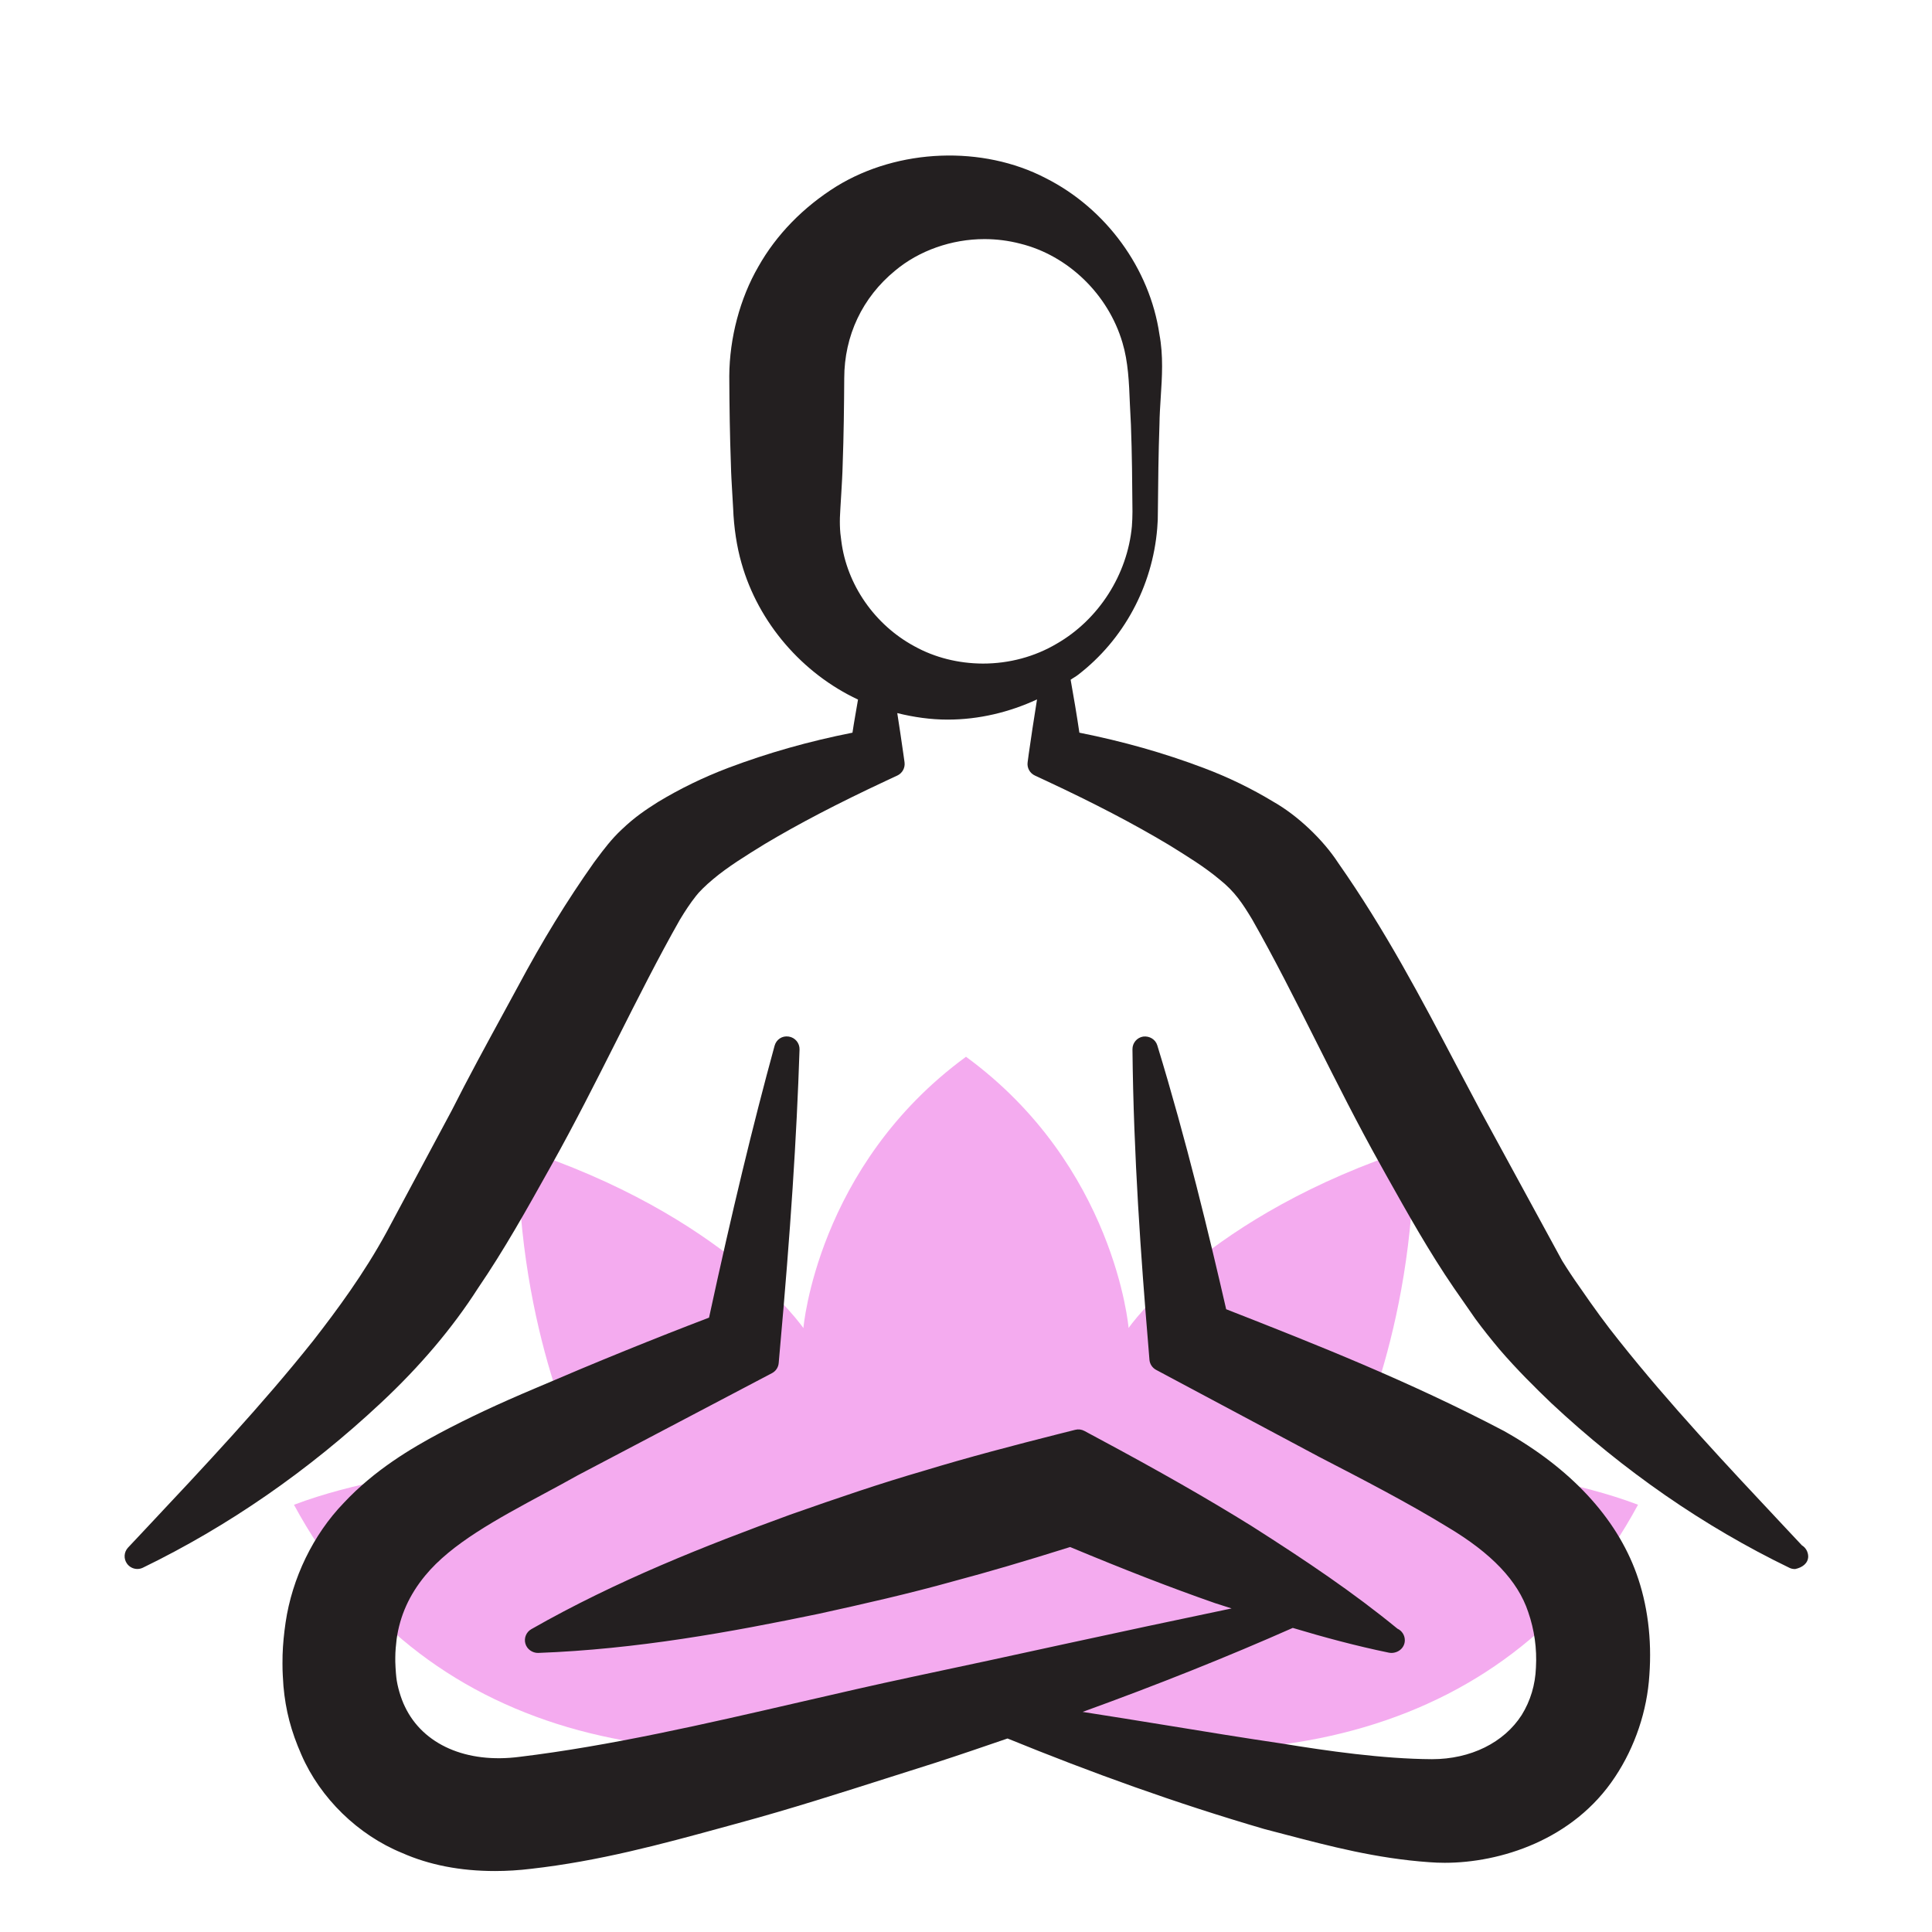
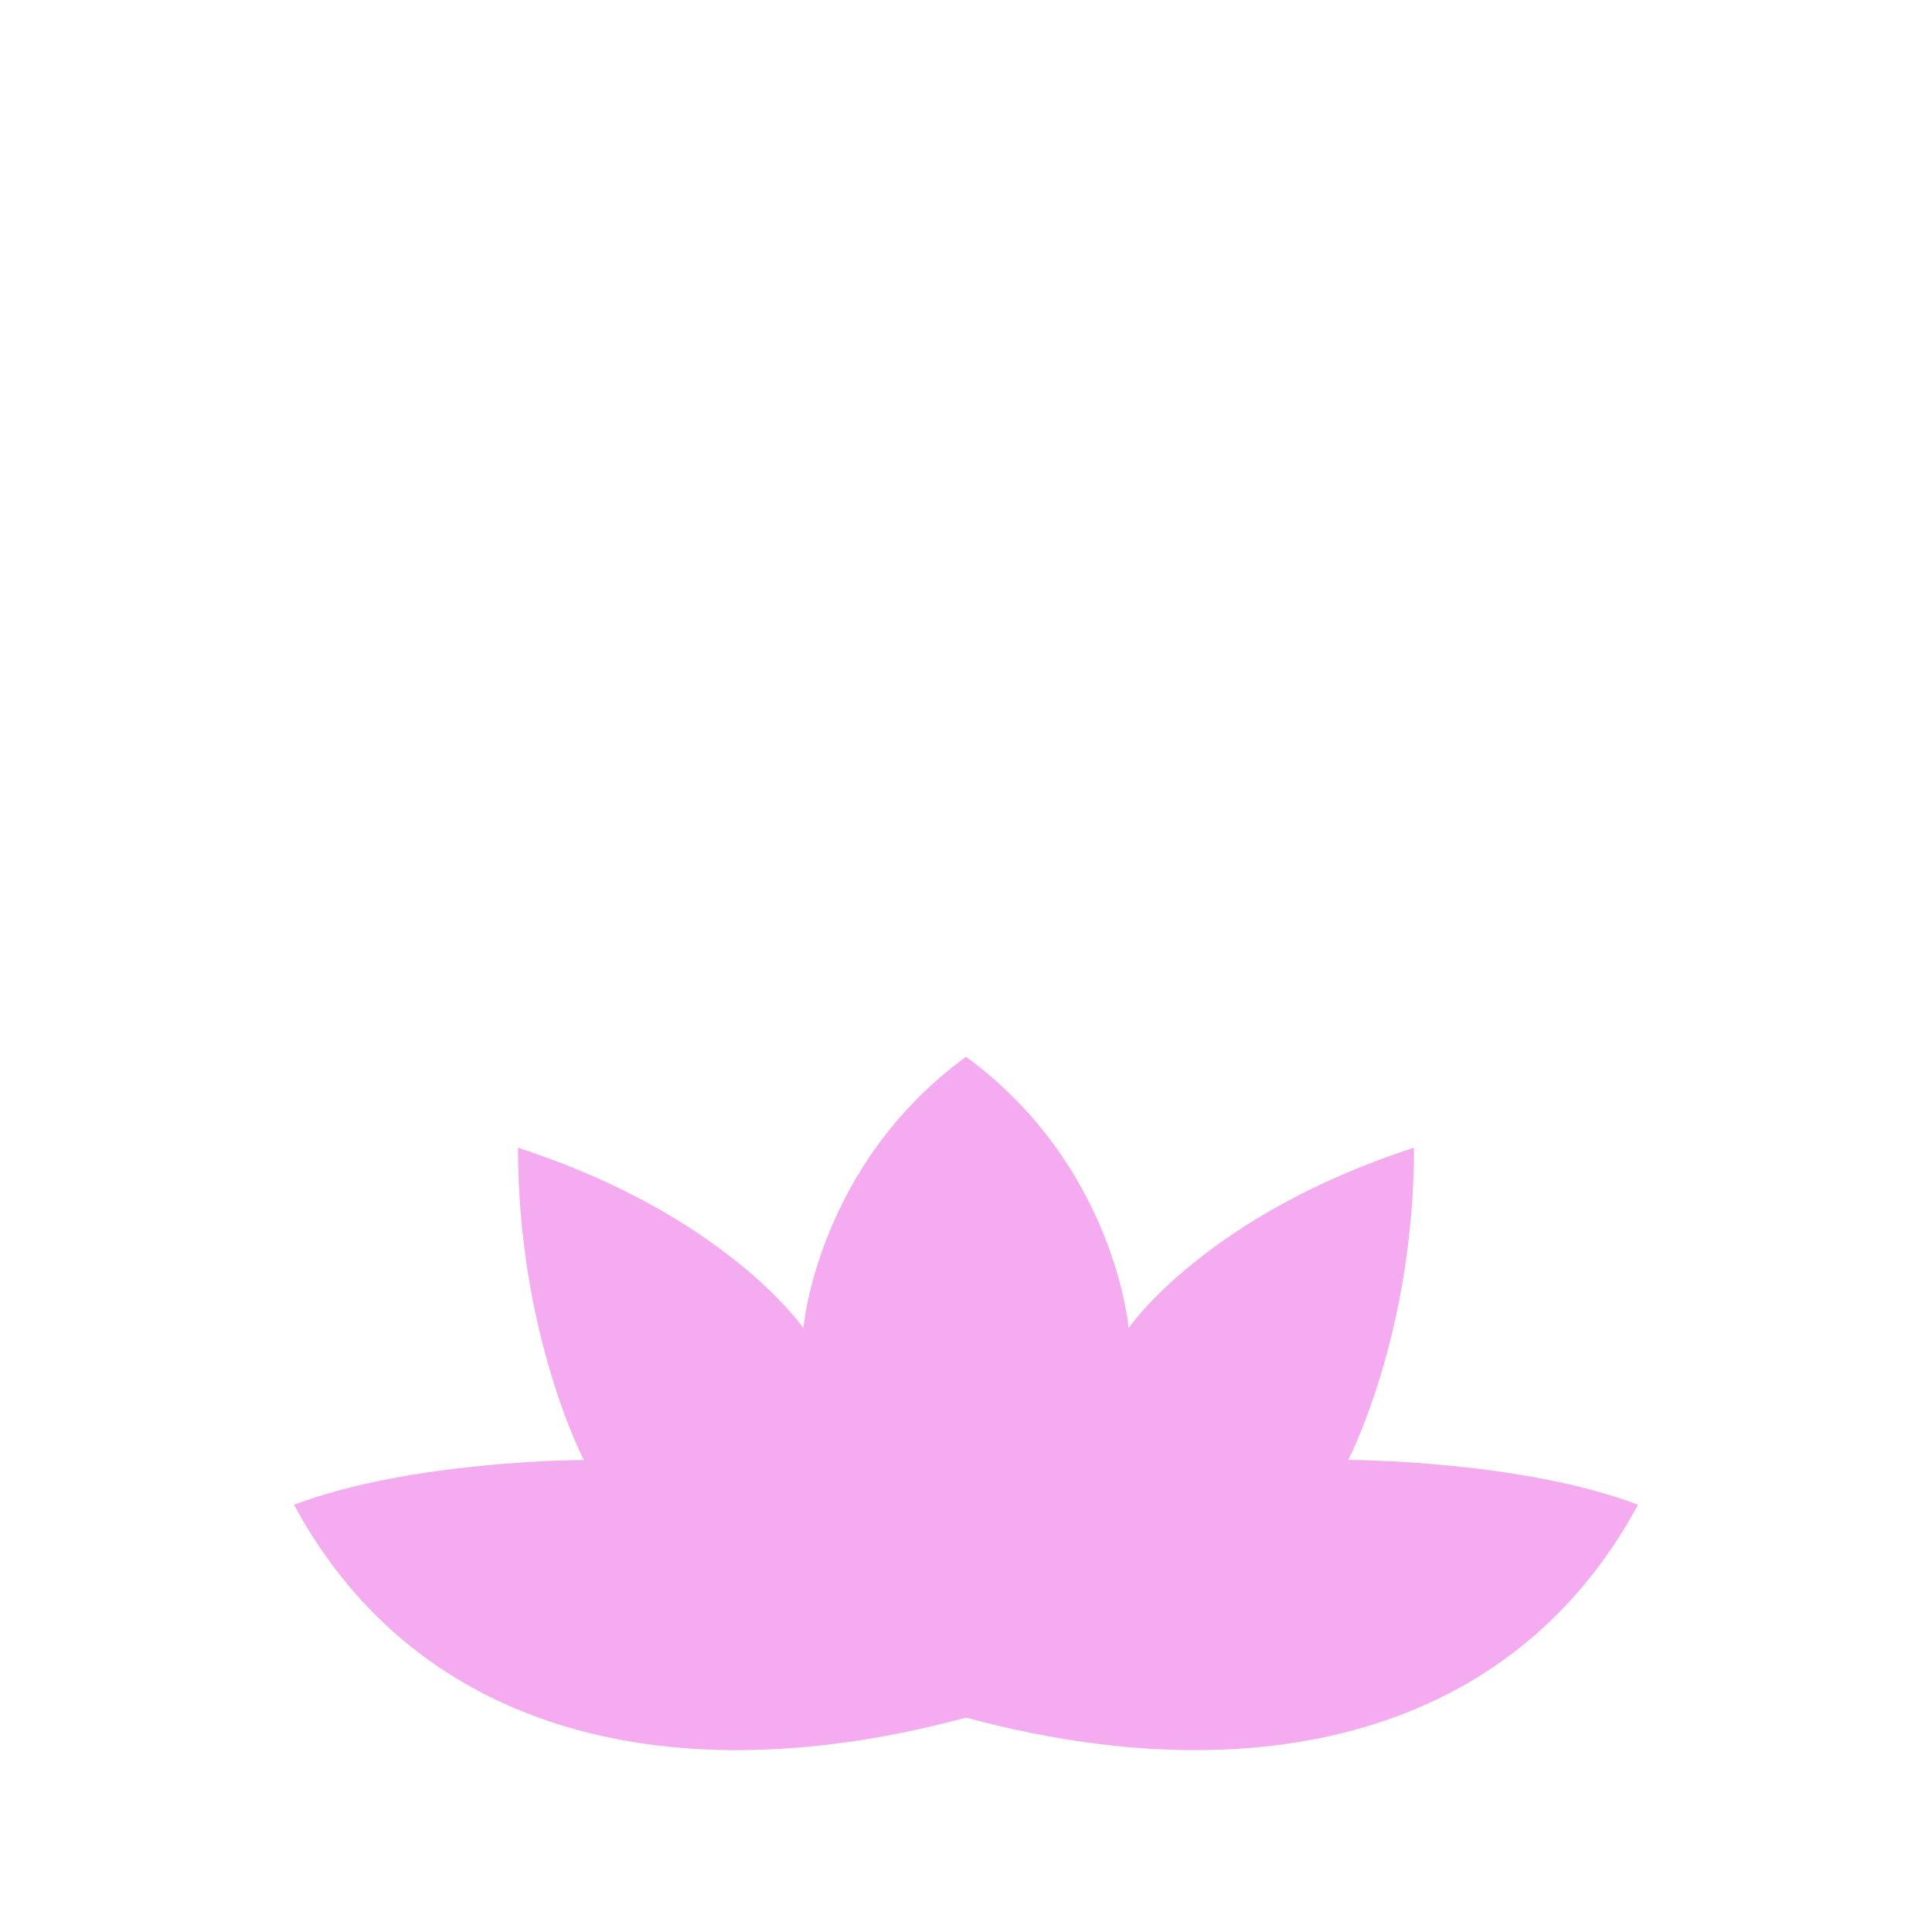
<svg xmlns="http://www.w3.org/2000/svg" width="156" height="156" viewBox="0 0 156 156" fill="none">
  <path d="M78 138.689C101.482 145.019 122.201 140.142 132.263 121.5C122.747 117.892 108.863 117.883 108.863 117.883C108.863 117.883 114.176 107.706 114.176 92.673C97.389 98.1 91.129 107.23 91.129 107.23C91.129 107.23 90.041 94.134 78 85.329C65.959 94.134 64.871 107.238 64.871 107.238C64.871 107.238 58.611 98.104 41.824 92.677C41.824 107.711 47.141 117.887 47.141 117.887C47.141 117.887 33.257 117.896 23.737 121.504C33.799 140.146 54.518 145.019 78 138.689Z" fill="#F4ABEF" />
-   <path d="M121.417 115.534C113.781 111.527 106.277 108.563 99.007 105.714C97.64 99.762 95.792 92.073 93.448 84.412C93.304 83.924 92.812 83.636 92.311 83.698C91.806 83.776 91.436 84.211 91.441 84.724C91.527 93.288 92.134 101.634 92.722 108.67L92.812 109.791C92.841 110.14 93.046 110.448 93.354 110.612L106.486 117.62C110.021 119.446 113.679 121.339 116.889 123.305C120.44 125.42 122.567 127.657 123.396 130.165C123.897 131.61 124.106 133.109 124.02 134.648C123.967 136.036 123.581 137.329 122.871 138.478C121.438 140.712 118.749 142.046 115.625 142.046C111.626 142.025 107.082 141.364 103.555 140.79C100.411 140.326 97.262 139.813 94.097 139.295C91.9 138.938 89.663 138.577 87.418 138.228C93.501 136.023 99.138 133.77 104.385 131.446C106.905 132.202 109.491 132.899 112.143 133.445C112.217 133.458 112.283 133.466 112.353 133.466C112.361 133.466 112.373 133.466 112.382 133.466C112.965 133.445 113.433 133.014 113.433 132.44C113.433 132.025 113.186 131.668 112.837 131.508C109.257 128.577 105.546 126.076 101.072 123.227C97.533 121.027 93.567 118.761 88.6 116.101L87.553 115.538C87.327 115.419 87.069 115.386 86.814 115.452L85.414 115.805C81.962 116.68 78.254 117.644 74.547 118.773C71.124 119.767 67.778 120.904 63.8 122.304C57.01 124.783 49.772 127.628 42.9 131.549C42.489 131.783 42.292 132.267 42.424 132.719C42.551 133.17 42.994 133.474 43.45 133.466C51.39 133.174 59.021 131.779 66.099 130.309C69.638 129.533 73.402 128.683 77.068 127.657C79.802 126.93 82.696 126.081 86.408 124.915C90.825 126.758 94.548 128.203 98.112 129.447C98.539 129.591 99.011 129.726 99.446 129.874C94.914 130.818 90.394 131.787 85.985 132.743C81.884 133.638 77.787 134.529 73.677 135.395C70.627 136.044 67.569 136.75 64.51 137.456C56.998 139.189 49.226 140.979 41.952 141.857C37.649 142.415 34.152 140.86 32.698 137.809C32.37 137.148 32.078 136.155 32.001 135.436C31.959 135.096 31.902 134.176 31.918 133.835C31.918 133.318 31.972 132.817 32.025 132.353C32.292 130.461 33.047 128.782 34.328 127.226C36.459 124.631 40.117 122.665 43.992 120.575C44.887 120.095 45.786 119.611 46.648 119.126L62.334 110.875C62.642 110.715 62.847 110.407 62.876 110.062L62.962 109.077C63.833 99.368 64.325 91.863 64.559 84.745C64.576 84.227 64.202 83.776 63.689 83.698C63.151 83.612 62.679 83.94 62.544 84.441C60.799 90.816 59.112 97.799 57.252 106.392C52.81 108.087 48.229 109.947 43.274 112.073C40.166 113.383 37.781 114.508 35.531 115.702C33.22 116.934 30.244 118.687 27.747 121.364C25.293 123.909 23.585 127.427 23.059 131.019C22.932 131.894 22.842 132.772 22.817 133.634C22.797 134.73 22.817 135.051 22.862 135.736L22.887 136.147C23.063 138.117 23.498 139.78 24.34 141.693C25.863 145.199 28.913 148.167 32.473 149.62C34.661 150.589 37.177 151.077 39.965 151.077C40.929 151.077 41.915 151.016 42.884 150.897C48.372 150.277 53.401 148.91 58.266 147.58L59.645 147.202C63.792 146.077 67.922 144.755 71.916 143.483L75.549 142.329C77.552 141.681 79.445 141.028 81.354 140.375C88.115 143.13 94.922 145.593 102.09 147.687L103.703 148.109C107.357 149.066 111.129 150.063 115.399 150.363C115.814 150.396 116.232 150.412 116.659 150.412C121.101 150.412 127.046 148.59 130.416 143.466C132.021 141.052 133.002 138.13 133.179 135.252C133.392 132.353 133.027 129.521 132.132 127.049C130.494 122.521 126.803 118.547 121.417 115.534Z" fill="#231F20" />
-   <path d="M145.495 124.778L144.128 123.321C139.337 118.214 134.809 113.39 130.716 108.234C129.735 107.015 128.729 105.644 127.534 103.903C127.033 103.201 126.545 102.458 126.134 101.793L119.533 89.674C118.884 88.459 118.244 87.244 117.599 86.025C114.771 80.647 111.848 75.088 108.055 69.678C106.827 67.789 104.77 65.847 102.841 64.751C101.043 63.663 99.195 62.764 97.18 62.005C93.982 60.798 90.694 59.866 87.155 59.16C86.945 57.735 86.703 56.311 86.449 54.886C86.646 54.743 86.863 54.636 87.048 54.488C90.726 51.66 93.054 47.349 93.44 42.665C93.481 42.213 93.497 41.754 93.493 41.298C93.514 38.966 93.538 36.63 93.621 34.27C93.629 33.547 93.678 32.821 93.723 32.094C93.83 30.444 93.945 28.736 93.617 26.991C92.837 21.675 89.31 16.843 84.437 14.384C79.351 11.736 72.548 11.978 67.552 15.041C64.867 16.712 62.675 18.961 61.23 21.535C59.756 24.076 58.902 27.287 58.886 30.366C58.898 32.907 58.931 35.132 59.017 37.509C59.034 38.285 59.083 39.061 59.128 39.837L59.198 41.048C59.255 42.587 59.493 44.159 59.871 45.465C61.234 50.301 64.806 54.394 69.281 56.487C69.133 57.378 68.964 58.269 68.833 59.16C65.307 59.858 62.018 60.79 58.804 62.001C56.776 62.773 54.928 63.672 53.126 64.76C52.075 65.429 51.25 65.979 50.195 66.985C49.382 67.74 48.742 68.594 48.179 69.349L47.958 69.645C45.766 72.748 43.807 75.942 41.8 79.695L40.671 81.772C39.23 84.415 37.797 87.043 36.471 89.674L31.216 99.486C29.386 102.848 27.193 105.808 25.293 108.251C21.138 113.468 16.54 118.362 11.671 123.543L10.341 124.959C10.001 125.32 9.968 125.87 10.263 126.269C10.46 126.536 10.772 126.687 11.088 126.687C11.24 126.687 11.392 126.655 11.536 126.585C18.433 123.235 24.898 118.76 30.753 113.28C33.901 110.344 36.545 107.22 38.594 104.018C40.728 100.894 42.547 97.626 44.312 94.469L44.55 94.042C46.385 90.762 48.101 87.363 49.76 84.071C51.505 80.61 53.151 77.338 54.896 74.263C55.323 73.557 55.729 72.937 56.197 72.346C56.386 72.083 56.969 71.492 57.572 70.995C58.783 69.977 60.241 69.082 61.772 68.138C64.498 66.513 67.597 64.891 71.53 63.052L72.454 62.621C72.86 62.432 73.098 61.997 73.037 61.549L72.942 60.872C72.774 59.673 72.61 58.614 72.45 57.579C73.776 57.908 75.139 58.105 76.518 58.105C79.055 58.105 81.51 57.505 83.735 56.475C83.472 58.093 83.247 59.62 83.066 60.876L82.976 61.553C82.914 61.997 83.152 62.432 83.563 62.621L84.478 63.048C88.337 64.85 91.535 66.517 94.359 68.208C95.854 69.132 97.266 70.002 98.461 71.004C99.705 71.993 100.32 72.937 101.104 74.234C102.882 77.359 104.541 80.655 106.298 84.149C107.94 87.412 109.635 90.787 111.458 94.042L111.967 94.958C113.65 97.959 115.387 101.066 117.402 104.006L119.122 106.481C119.771 107.364 120.399 108.144 121.064 108.94C122.497 110.611 124.049 112.134 125.252 113.288C131.118 118.777 137.584 123.255 144.477 126.589C144.62 126.663 144.772 126.692 144.924 126.692C144.932 126.692 144.94 126.692 144.953 126.692C145.511 126.577 146.004 126.24 146.004 125.665C145.991 125.283 145.794 124.959 145.495 124.778ZM73.846 52.189C70.631 50.461 68.369 47.205 67.93 43.663C67.807 42.854 67.782 42.107 67.856 41.06L67.93 39.837C67.975 39.061 68.024 38.289 68.041 37.529C68.127 35.218 68.156 32.726 68.168 30.546C68.172 27.11 69.625 24.027 72.273 21.855C74.207 20.234 76.838 19.306 79.49 19.306C80.463 19.306 81.436 19.429 82.385 19.676C86.239 20.628 89.483 23.764 90.632 27.664C91.096 29.2 91.166 30.879 91.235 32.66C91.26 33.219 91.285 33.777 91.317 34.303C91.404 36.639 91.424 38.974 91.441 41.306C91.441 41.306 91.441 41.306 91.441 41.31C91.441 41.704 91.424 42.103 91.395 42.497C91.034 46.397 88.719 50.022 85.332 51.972C83.559 53.023 81.498 53.581 79.363 53.581C77.388 53.573 75.484 53.096 73.846 52.189Z" fill="#231F20" />
+   <path d="M121.417 115.534C113.781 111.527 106.277 108.563 99.007 105.714C97.64 99.762 95.792 92.073 93.448 84.412C93.304 83.924 92.812 83.636 92.311 83.698C91.806 83.776 91.436 84.211 91.441 84.724C91.527 93.288 92.134 101.634 92.722 108.67L92.812 109.791C92.841 110.14 93.046 110.448 93.354 110.612L106.486 117.62C110.021 119.446 113.679 121.339 116.889 123.305C120.44 125.42 122.567 127.657 123.396 130.165C123.897 131.61 124.106 133.109 124.02 134.648C123.967 136.036 123.581 137.329 122.871 138.478C121.438 140.712 118.749 142.046 115.625 142.046C111.626 142.025 107.082 141.364 103.555 140.79C100.411 140.326 97.262 139.813 94.097 139.295C91.9 138.938 89.663 138.577 87.418 138.228C93.501 136.023 99.138 133.77 104.385 131.446C106.905 132.202 109.491 132.899 112.143 133.445C112.217 133.458 112.283 133.466 112.353 133.466C112.361 133.466 112.373 133.466 112.382 133.466C112.965 133.445 113.433 133.014 113.433 132.44C113.433 132.025 113.186 131.668 112.837 131.508C109.257 128.577 105.546 126.076 101.072 123.227C97.533 121.027 93.567 118.761 88.6 116.101L87.553 115.538C87.327 115.419 87.069 115.386 86.814 115.452L85.414 115.805C81.962 116.68 78.254 117.644 74.547 118.773C71.124 119.767 67.778 120.904 63.8 122.304C57.01 124.783 49.772 127.628 42.9 131.549C42.489 131.783 42.292 132.267 42.424 132.719C42.551 133.17 42.994 133.474 43.45 133.466C51.39 133.174 59.021 131.779 66.099 130.309C69.638 129.533 73.402 128.683 77.068 127.657C79.802 126.93 82.696 126.081 86.408 124.915C90.825 126.758 94.548 128.203 98.112 129.447C98.539 129.591 99.011 129.726 99.446 129.874C94.914 130.818 90.394 131.787 85.985 132.743C81.884 133.638 77.787 134.529 73.677 135.395C70.627 136.044 67.569 136.75 64.51 137.456C56.998 139.189 49.226 140.979 41.952 141.857C37.649 142.415 34.152 140.86 32.698 137.809C32.37 137.148 32.078 136.155 32.001 135.436C31.959 135.096 31.902 134.176 31.918 133.835C31.918 133.318 31.972 132.817 32.025 132.353C32.292 130.461 33.047 128.782 34.328 127.226C36.459 124.631 40.117 122.665 43.992 120.575C44.887 120.095 45.786 119.611 46.648 119.126L62.334 110.875C62.642 110.715 62.847 110.407 62.876 110.062L62.962 109.077C63.833 99.368 64.325 91.863 64.559 84.745C64.576 84.227 64.202 83.776 63.689 83.698C63.151 83.612 62.679 83.94 62.544 84.441C60.799 90.816 59.112 97.799 57.252 106.392C52.81 108.087 48.229 109.947 43.274 112.073C40.166 113.383 37.781 114.508 35.531 115.702C33.22 116.934 30.244 118.687 27.747 121.364C25.293 123.909 23.585 127.427 23.059 131.019C22.932 131.894 22.842 132.772 22.817 133.634C22.797 134.73 22.817 135.051 22.862 135.736L22.887 136.147C23.063 138.117 23.498 139.78 24.34 141.693C25.863 145.199 28.913 148.167 32.473 149.62C34.661 150.589 37.177 151.077 39.965 151.077C40.929 151.077 41.915 151.016 42.884 150.897C48.372 150.277 53.401 148.91 58.266 147.58L59.645 147.202C63.792 146.077 67.922 144.755 71.916 143.483L75.549 142.329C77.552 141.681 79.445 141.028 81.354 140.375C88.115 143.13 94.922 145.593 102.09 147.687L103.703 148.109C107.357 149.066 111.129 150.063 115.399 150.363C115.814 150.396 116.232 150.412 116.659 150.412C121.101 150.412 127.046 148.59 130.416 143.466C132.021 141.052 133.002 138.13 133.179 135.252C133.392 132.353 133.027 129.521 132.132 127.049C130.494 122.521 126.803 118.547 121.417 115.534Z" />
+   <path d="M145.495 124.778L144.128 123.321C139.337 118.214 134.809 113.39 130.716 108.234C129.735 107.015 128.729 105.644 127.534 103.903C127.033 103.201 126.545 102.458 126.134 101.793L119.533 89.674C118.884 88.459 118.244 87.244 117.599 86.025C114.771 80.647 111.848 75.088 108.055 69.678C106.827 67.789 104.77 65.847 102.841 64.751C101.043 63.663 99.195 62.764 97.18 62.005C93.982 60.798 90.694 59.866 87.155 59.16C86.945 57.735 86.703 56.311 86.449 54.886C86.646 54.743 86.863 54.636 87.048 54.488C90.726 51.66 93.054 47.349 93.44 42.665C93.481 42.213 93.497 41.754 93.493 41.298C93.514 38.966 93.538 36.63 93.621 34.27C93.629 33.547 93.678 32.821 93.723 32.094C93.83 30.444 93.945 28.736 93.617 26.991C92.837 21.675 89.31 16.843 84.437 14.384C79.351 11.736 72.548 11.978 67.552 15.041C64.867 16.712 62.675 18.961 61.23 21.535C59.756 24.076 58.902 27.287 58.886 30.366C58.898 32.907 58.931 35.132 59.017 37.509C59.034 38.285 59.083 39.061 59.128 39.837L59.198 41.048C59.255 42.587 59.493 44.159 59.871 45.465C61.234 50.301 64.806 54.394 69.281 56.487C69.133 57.378 68.964 58.269 68.833 59.16C65.307 59.858 62.018 60.79 58.804 62.001C56.776 62.773 54.928 63.672 53.126 64.76C52.075 65.429 51.25 65.979 50.195 66.985C49.382 67.74 48.742 68.594 48.179 69.349L47.958 69.645C45.766 72.748 43.807 75.942 41.8 79.695L40.671 81.772C39.23 84.415 37.797 87.043 36.471 89.674L31.216 99.486C29.386 102.848 27.193 105.808 25.293 108.251C21.138 113.468 16.54 118.362 11.671 123.543L10.341 124.959C10.001 125.32 9.968 125.87 10.263 126.269C10.46 126.536 10.772 126.687 11.088 126.687C11.24 126.687 11.392 126.655 11.536 126.585C18.433 123.235 24.898 118.76 30.753 113.28C33.901 110.344 36.545 107.22 38.594 104.018C40.728 100.894 42.547 97.626 44.312 94.469L44.55 94.042C46.385 90.762 48.101 87.363 49.76 84.071C51.505 80.61 53.151 77.338 54.896 74.263C55.323 73.557 55.729 72.937 56.197 72.346C56.386 72.083 56.969 71.492 57.572 70.995C58.783 69.977 60.241 69.082 61.772 68.138C64.498 66.513 67.597 64.891 71.53 63.052L72.454 62.621C72.86 62.432 73.098 61.997 73.037 61.549L72.942 60.872C72.774 59.673 72.61 58.614 72.45 57.579C73.776 57.908 75.139 58.105 76.518 58.105C79.055 58.105 81.51 57.505 83.735 56.475C83.472 58.093 83.247 59.62 83.066 60.876L82.976 61.553C82.914 61.997 83.152 62.432 83.563 62.621L84.478 63.048C88.337 64.85 91.535 66.517 94.359 68.208C95.854 69.132 97.266 70.002 98.461 71.004C99.705 71.993 100.32 72.937 101.104 74.234C102.882 77.359 104.541 80.655 106.298 84.149C107.94 87.412 109.635 90.787 111.458 94.042L111.967 94.958C113.65 97.959 115.387 101.066 117.402 104.006L119.122 106.481C119.771 107.364 120.399 108.144 121.064 108.94C122.497 110.611 124.049 112.134 125.252 113.288C131.118 118.777 137.584 123.255 144.477 126.589C144.62 126.663 144.772 126.692 144.924 126.692C144.932 126.692 144.94 126.692 144.953 126.692C145.511 126.577 146.004 126.24 146.004 125.665C145.991 125.283 145.794 124.959 145.495 124.778ZM73.846 52.189C70.631 50.461 68.369 47.205 67.93 43.663C67.807 42.854 67.782 42.107 67.856 41.06L67.93 39.837C67.975 39.061 68.024 38.289 68.041 37.529C68.127 35.218 68.156 32.726 68.168 30.546C68.172 27.11 69.625 24.027 72.273 21.855C74.207 20.234 76.838 19.306 79.49 19.306C80.463 19.306 81.436 19.429 82.385 19.676C86.239 20.628 89.483 23.764 90.632 27.664C91.096 29.2 91.166 30.879 91.235 32.66C91.26 33.219 91.285 33.777 91.317 34.303C91.404 36.639 91.424 38.974 91.441 41.306C91.441 41.306 91.441 41.306 91.441 41.31C91.441 41.704 91.424 42.103 91.395 42.497C91.034 46.397 88.719 50.022 85.332 51.972C83.559 53.023 81.498 53.581 79.363 53.581C77.388 53.573 75.484 53.096 73.846 52.189Z" />
</svg>
